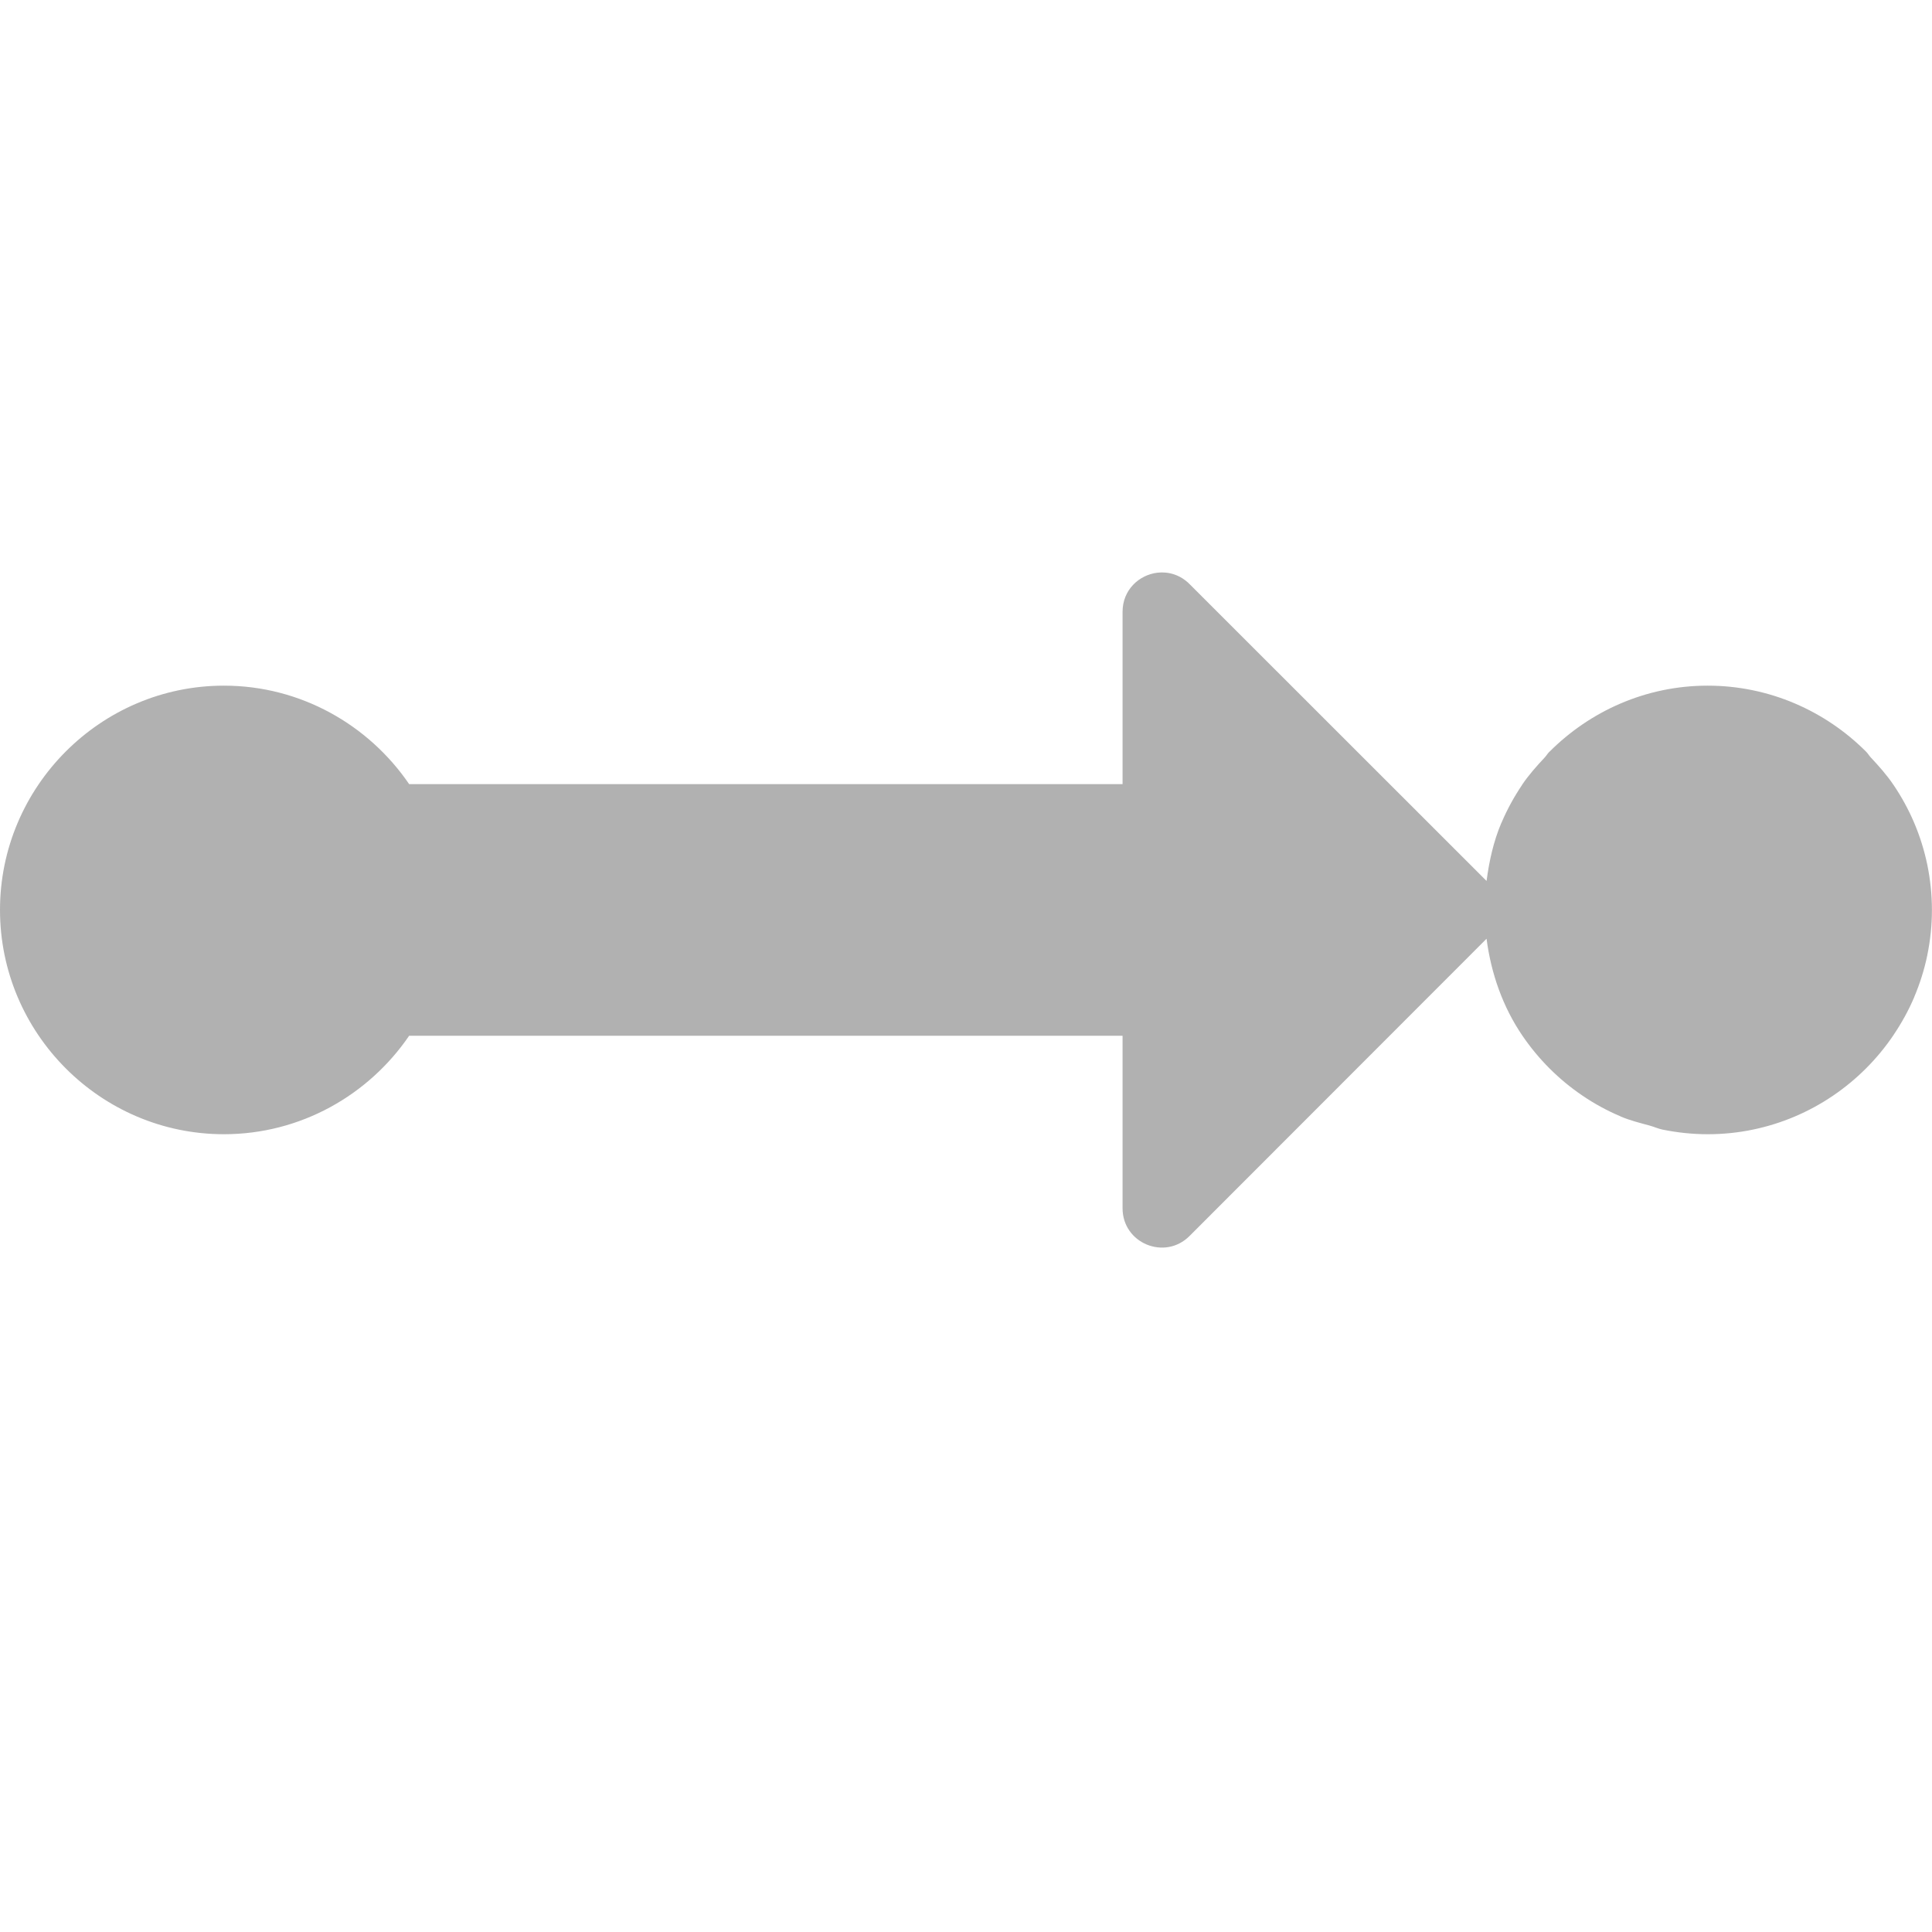
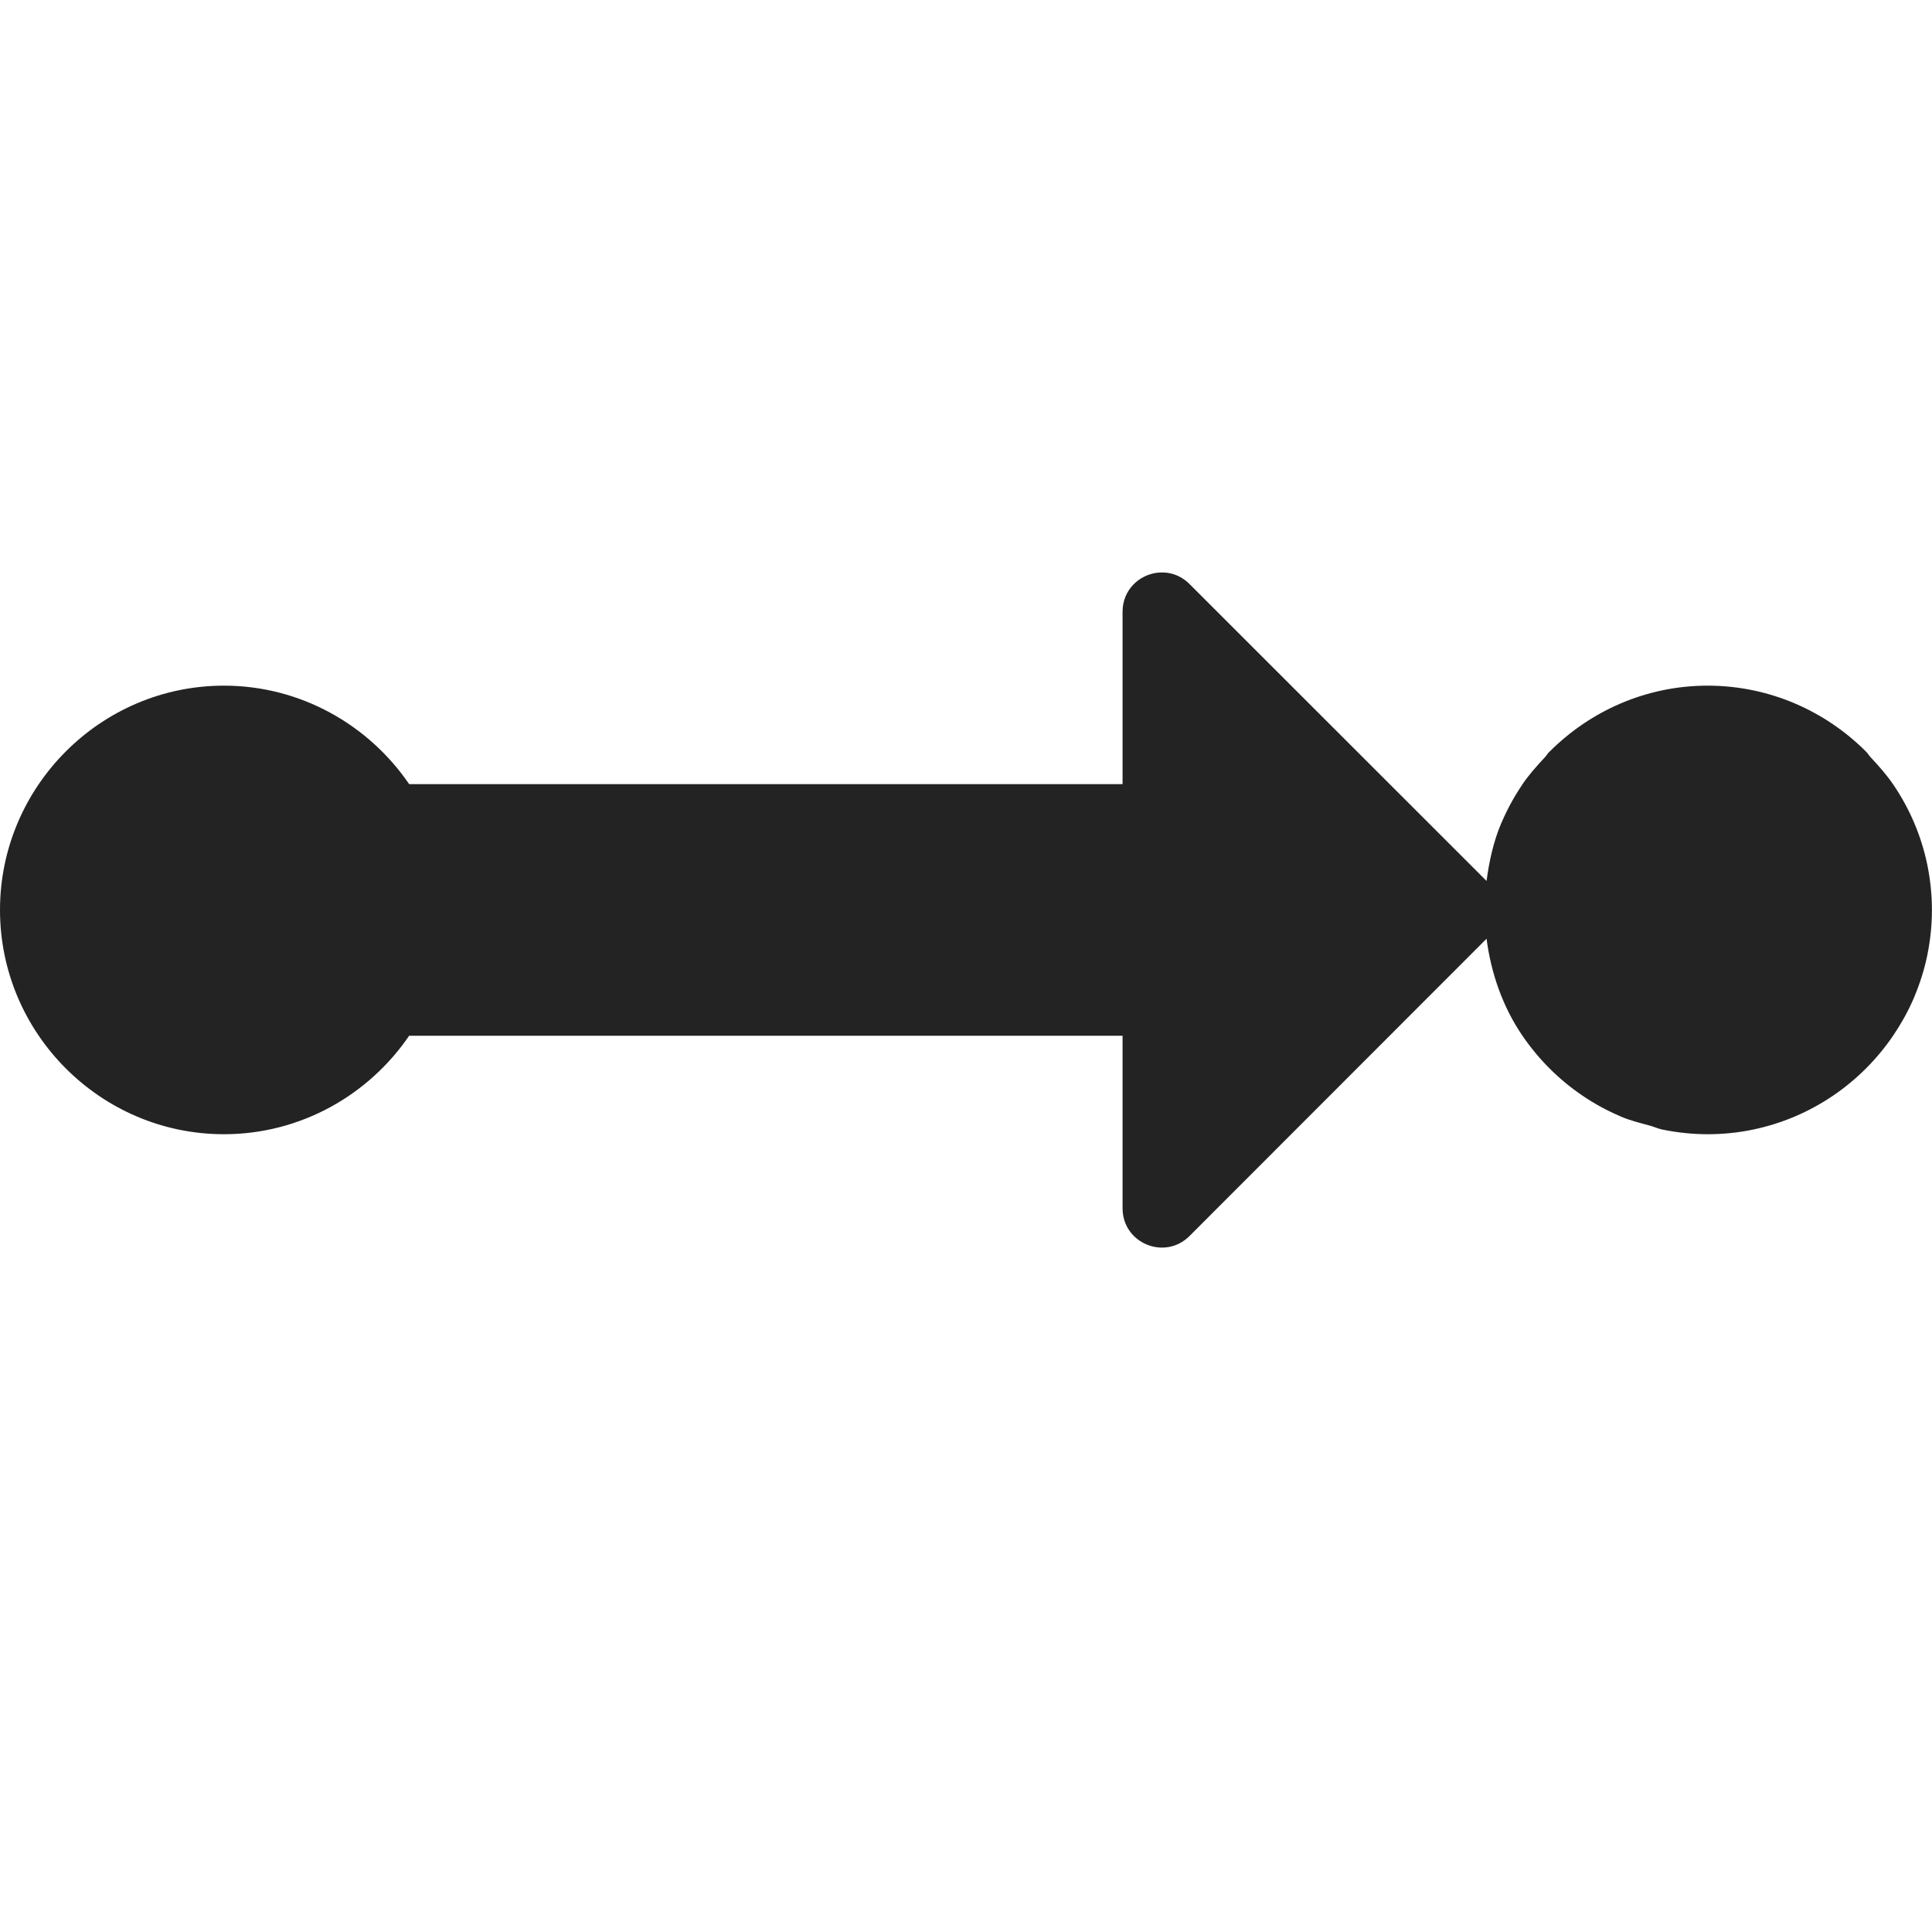
<svg xmlns="http://www.w3.org/2000/svg" width="32" height="32" viewBox="0 0 8.467 8.467" version="1.1" id="svg8">
  <defs id="defs2">
    <style id="style1399">.cls-1{fill:#e3e3e3;}</style>
    <style id="style1399-98">.cls-1{fill:#e3e3e3;}</style>
    <style id="style1399-4">.cls-1{fill:#e3e3e3;}</style>
    <style id="style1399-8">.cls-1{fill:#e3e3e3;}</style>
    <style id="style1399-4-5">.cls-1{fill:#e3e3e3;}</style>
    <style id="style1399-9">.cls-1{fill:#e3e3e3;}</style>
    <style id="style1399-4-6">.cls-1{fill:#e3e3e3;}</style>
    <style id="style1399-8-4">.cls-1{fill:#e3e3e3;}</style>
    <style id="style1399-4-5-3">.cls-1{fill:#e3e3e3;}</style>
    <style id="style1399-88">.cls-1{fill:#e3e3e3;}</style>
    <style id="style1399-3">.cls-1{fill:#e3e3e3;}</style>
    <style id="style1399-94">.cls-1{fill:#e3e3e3;}</style>
    <style id="style1399-5">.cls-1{fill:#e3e3e3;}</style>
    <style id="style1399-46">.cls-1{fill:#e3e3e3;}</style>
    <style id="style1399-4-2">.cls-1{fill:#e3e3e3;}</style>
    <style id="style1399-8-5">.cls-1{fill:#e3e3e3;}</style>
    <style id="style1399-4-5-8">.cls-1{fill:#e3e3e3;}</style>
    <style id="style1399-9-6">.cls-1{fill:#e3e3e3;}</style>
    <style id="style1399-4-6-2">.cls-1{fill:#e3e3e3;}</style>
    <style id="style1399-8-4-8">.cls-1{fill:#e3e3e3;}</style>
    <style id="style1399-4-5-3-4">.cls-1{fill:#e3e3e3;}</style>
    <style id="style1399-88-7">.cls-1{fill:#e3e3e3;}</style>
    <style id="style1399-3-2">.cls-1{fill:#e3e3e3;}</style>
    <style id="style1399-94-4">.cls-1{fill:#e3e3e3;}</style>
    <style id="style1399-5-0">.cls-1{fill:#e3e3e3;}</style>
    <style id="style1399-39">.cls-1{fill:#e3e3e3;}</style>
    <style id="style1399-4-1">.cls-1{fill:#e3e3e3;}</style>
    <style id="style1399-8-9">.cls-1{fill:#e3e3e3;}</style>
    <style id="style1399-4-5-6">.cls-1{fill:#e3e3e3;}</style>
    <style id="style1399-9-9">.cls-1{fill:#e3e3e3;}</style>
    <style id="style1399-4-6-3">.cls-1{fill:#e3e3e3;}</style>
    <style id="style1399-8-4-3">.cls-1{fill:#e3e3e3;}</style>
    <style id="style1399-4-5-3-8">.cls-1{fill:#e3e3e3;}</style>
    <style id="style1399-88-0">.cls-1{fill:#e3e3e3;}</style>
    <style id="style1399-3-5">.cls-1{fill:#e3e3e3;}</style>
    <style id="style1399-94-6">.cls-1{fill:#e3e3e3;}</style>
    <style id="style1399-5-6">.cls-1{fill:#e3e3e3;}</style>
    <style id="style1399-46-4">.cls-1{fill:#e3e3e3;}</style>
    <style id="style1399-4-2-0">.cls-1{fill:#e3e3e3;}</style>
    <style id="style1399-8-5-0">.cls-1{fill:#e3e3e3;}</style>
    <style id="style1399-4-5-8-4">.cls-1{fill:#e3e3e3;}</style>
    <style id="style1399-9-6-6">.cls-1{fill:#e3e3e3;}</style>
    <style id="style1399-4-6-2-2">.cls-1{fill:#e3e3e3;}</style>
    <style id="style1399-8-4-8-6">.cls-1{fill:#e3e3e3;}</style>
    <style id="style1399-4-5-3-4-7">.cls-1{fill:#e3e3e3;}</style>
    <style id="style1399-88-7-5">.cls-1{fill:#e3e3e3;}</style>
    <style id="style1399-3-2-6">.cls-1{fill:#e3e3e3;}</style>
    <style id="style1399-94-4-9">.cls-1{fill:#e3e3e3;}</style>
    <style id="style1399-5-0-8">.cls-1{fill:#e3e3e3;}</style>
    <style id="style1399-1">.cls-1{fill:#e3e3e3;}</style>
    <style id="style1399-4-59">.cls-1{fill:#e3e3e3;}</style>
    <style id="style1399-8-91">.cls-1{fill:#e3e3e3;}</style>
    <style id="style1399-4-5-4">.cls-1{fill:#e3e3e3;}</style>
    <style id="style1399-9-91">.cls-1{fill:#e3e3e3;}</style>
    <style id="style1399-4-6-0">.cls-1{fill:#e3e3e3;}</style>
    <style id="style1399-8-4-7">.cls-1{fill:#e3e3e3;}</style>
    <style id="style1399-4-5-3-5">.cls-1{fill:#e3e3e3;}</style>
    <style id="style1399-88-8">.cls-1{fill:#e3e3e3;}</style>
    <style id="style1399-3-7">.cls-1{fill:#e3e3e3;}</style>
    <style id="style1399-94-0">.cls-1{fill:#e3e3e3;}</style>
    <style id="style1399-5-4">.cls-1{fill:#e3e3e3;}</style>
    <style id="style1399-46-8">.cls-1{fill:#e3e3e3;}</style>
    <style id="style1399-4-2-04">.cls-1{fill:#e3e3e3;}</style>
    <style id="style1399-8-5-2">.cls-1{fill:#e3e3e3;}</style>
    <style id="style1399-4-5-8-9">.cls-1{fill:#e3e3e3;}</style>
    <style id="style1399-9-6-61">.cls-1{fill:#e3e3e3;}</style>
    <style id="style1399-4-6-2-0">.cls-1{fill:#e3e3e3;}</style>
    <style id="style1399-8-4-8-4">.cls-1{fill:#e3e3e3;}</style>
    <style id="style1399-4-5-3-4-2">.cls-1{fill:#e3e3e3;}</style>
    <style id="style1399-88-7-2">.cls-1{fill:#e3e3e3;}</style>
    <style id="style1399-3-2-2">.cls-1{fill:#e3e3e3;}</style>
    <style id="style1399-94-4-0">.cls-1{fill:#e3e3e3;}</style>
    <style id="style1399-5-0-5">.cls-1{fill:#e3e3e3;}</style>
    <style id="style1399-80">.cls-1{fill:#e3e3e3;}</style>
    <style id="style1399-4-4">.cls-1{fill:#e3e3e3;}</style>
    <style id="style1399-8-0">.cls-1{fill:#e3e3e3;}</style>
    <style id="style1399-4-5-9">.cls-1{fill:#e3e3e3;}</style>
    <style id="style1399-9-1">.cls-1{fill:#e3e3e3;}</style>
    <style id="style1399-4-6-9">.cls-1{fill:#e3e3e3;}</style>
    <style id="style1399-8-4-6">.cls-1{fill:#e3e3e3;}</style>
    <style id="style1399-4-5-3-2">.cls-1{fill:#e3e3e3;}</style>
    <style id="style1399-88-5">.cls-1{fill:#e3e3e3;}</style>
    <style id="style1399-3-4">.cls-1{fill:#e3e3e3;}</style>
    <style id="style1399-94-49">.cls-1{fill:#e3e3e3;}</style>
    <style id="style1399-5-9">.cls-1{fill:#e3e3e3;}</style>
    <style id="style1399-46-3">.cls-1{fill:#e3e3e3;}</style>
    <style id="style1399-4-2-6">.cls-1{fill:#e3e3e3;}</style>
    <style id="style1399-8-5-05">.cls-1{fill:#e3e3e3;}</style>
    <style id="style1399-4-5-8-0">.cls-1{fill:#e3e3e3;}</style>
    <style id="style1399-9-6-2">.cls-1{fill:#e3e3e3;}</style>
    <style id="style1399-4-6-2-9">.cls-1{fill:#e3e3e3;}</style>
    <style id="style1399-8-4-8-43">.cls-1{fill:#e3e3e3;}</style>
    <style id="style1399-4-5-3-4-5">.cls-1{fill:#e3e3e3;}</style>
    <style id="style1399-88-7-1">.cls-1{fill:#e3e3e3;}</style>
    <style id="style1399-3-2-7">.cls-1{fill:#e3e3e3;}</style>
    <style id="style1399-94-4-4">.cls-1{fill:#e3e3e3;}</style>
    <style id="style1399-5-0-3">.cls-1{fill:#e3e3e3;}</style>
    <style id="style1399-6">.cls-1{fill:#e3e3e3;}</style>
    <style id="style1399-888">.cls-1{fill:#e3e3e3;}</style>
    <style id="style1399-4-68">.cls-1{fill:#e3e3e3;}</style>
    <style id="style1399-5-3">.cls-1{fill:#e3e3e3;}</style>
    <style id="style1399-7">.cls-1{fill:#e3e3e3;}</style>
    <style id="style1399-76">.cls-1{fill:#e3e3e3;}</style>
    <style id="style1399-4-8">.cls-1{fill:#e3e3e3;}</style>
    <style id="style1399-5-90">.cls-1{fill:#e3e3e3;}</style>
    <style id="style1399-7-6">.cls-1{fill:#e3e3e3;}</style>
    <style id="style1399-73">.cls-1{fill:#e3e3e3;}</style>
    <style id="style1399-4-26">.cls-1{fill:#e3e3e3;}</style>
    <style id="style1399-5-5">.cls-1{fill:#e3e3e3;}</style>
    <style id="style1399-7-2">.cls-1{fill:#e3e3e3;}</style>
    <style id="style1399-41">.cls-1{fill:#e3e3e3;}</style>
    <style id="style1399-2">.cls-1{fill:#e3e3e3;}</style>
    <style id="style1399-4-47">.cls-1{fill:#e3e3e3;}</style>
    <style id="style1399-8-93">.cls-1{fill:#e3e3e3;}</style>
    <style id="style1399-4-5-92">.cls-1{fill:#e3e3e3;}</style>
    <style id="style1399-9-8">.cls-1{fill:#e3e3e3;}</style>
    <style id="style1399-4-6-30">.cls-1{fill:#e3e3e3;}</style>
    <style id="style1399-8-4-1">.cls-1{fill:#e3e3e3;}</style>
    <style id="style1399-4-5-3-7">.cls-1{fill:#e3e3e3;}</style>
    <style id="style1399-88-89">.cls-1{fill:#e3e3e3;}</style>
  </defs>
-   <path style="fill:#b1b1b1;fill-opacity:1;stroke-width:0.087" d="M 19.172 9.486 C 18.867 9.522 18.594 9.771 18.594 10.133 L 18.594 12.988 L 6.777 12.988 C 6.107 12.007 4.98 11.357 3.709 11.357 C 1.666 11.357 -2.9605947e-16 13.03 0 15.072 C 0 17.115 1.666 18.787 3.709 18.787 C 4.98 18.787 6.107 18.138 6.777 17.156 L 18.594 17.156 L 18.594 20.014 C 18.594 20.593 19.293 20.883 19.703 20.473 L 24.623 15.549 C 24.699 16.132 24.895 16.68 25.211 17.146 C 25.479 17.542 25.82 17.883 26.215 18.15 C 26.412 18.284 26.622 18.398 26.844 18.492 C 26.844 18.492 26.846 18.494 26.846 18.494 C 26.998 18.559 27.161 18.599 27.322 18.643 C 27.396 18.663 27.464 18.695 27.539 18.711 C 27.539 18.711 27.541 18.711 27.541 18.711 C 27.782 18.76 28.032 18.787 28.287 18.787 C 28.542 18.787 28.793 18.761 29.033 18.711 C 29.998 18.512 30.828 17.937 31.363 17.146 C 31.363 17.146 31.363 17.145 31.363 17.145 C 31.497 16.947 31.613 16.737 31.707 16.516 C 31.707 16.516 31.707 16.514 31.707 16.514 C 31.801 16.292 31.874 16.061 31.924 15.82 C 31.924 15.82 31.924 15.818 31.924 15.818 C 31.973 15.578 32 15.329 32 15.074 C 32 15.074 32 15.072 32 15.072 C 32 14.818 31.973 14.567 31.924 14.326 C 31.874 14.086 31.801 13.852 31.707 13.631 C 31.613 13.41 31.497 13.197 31.363 13 C 31.253 12.837 31.122 12.69 30.988 12.547 C 30.96 12.517 30.939 12.48 30.91 12.451 C 30.91 12.451 30.908 12.451 30.908 12.451 C 30.908 12.451 30.908 12.449 30.908 12.449 C 30.235 11.776 29.306 11.357 28.285 11.357 C 27.264 11.357 26.338 11.778 25.666 12.451 C 25.666 12.451 25.664 12.451 25.664 12.451 C 25.635 12.48 25.614 12.517 25.586 12.547 C 25.452 12.69 25.321 12.837 25.211 13 C 25.211 13 25.211 13.002 25.211 13.002 C 25.078 13.199 24.963 13.409 24.869 13.631 C 24.869 13.631 24.867 13.633 24.867 13.633 C 24.74 13.933 24.667 14.258 24.623 14.592 L 19.703 9.674 C 19.549 9.52 19.355 9.465 19.172 9.486 z " transform="scale(0.2645833)" id="path969" />
+   <path style="fill:#232323;fill-opacity:1;stroke-width:0.087" d="M 19.172 9.486 C 18.867 9.522 18.594 9.771 18.594 10.133 L 18.594 12.988 L 6.777 12.988 C 6.107 12.007 4.98 11.357 3.709 11.357 C 1.666 11.357 -2.9605947e-16 13.03 0 15.072 C 0 17.115 1.666 18.787 3.709 18.787 C 4.98 18.787 6.107 18.138 6.777 17.156 L 18.594 17.156 L 18.594 20.014 C 18.594 20.593 19.293 20.883 19.703 20.473 L 24.623 15.549 C 24.699 16.132 24.895 16.68 25.211 17.146 C 25.479 17.542 25.82 17.883 26.215 18.15 C 26.412 18.284 26.622 18.398 26.844 18.492 C 26.844 18.492 26.846 18.494 26.846 18.494 C 26.998 18.559 27.161 18.599 27.322 18.643 C 27.396 18.663 27.464 18.695 27.539 18.711 C 27.539 18.711 27.541 18.711 27.541 18.711 C 27.782 18.76 28.032 18.787 28.287 18.787 C 28.542 18.787 28.793 18.761 29.033 18.711 C 29.998 18.512 30.828 17.937 31.363 17.146 C 31.363 17.146 31.363 17.145 31.363 17.145 C 31.497 16.947 31.613 16.737 31.707 16.516 C 31.707 16.516 31.707 16.514 31.707 16.514 C 31.801 16.292 31.874 16.061 31.924 15.82 C 31.924 15.82 31.924 15.818 31.924 15.818 C 31.973 15.578 32 15.329 32 15.074 C 32 15.074 32 15.072 32 15.072 C 32 14.818 31.973 14.567 31.924 14.326 C 31.874 14.086 31.801 13.852 31.707 13.631 C 31.613 13.41 31.497 13.197 31.363 13 C 31.253 12.837 31.122 12.69 30.988 12.547 C 30.96 12.517 30.939 12.48 30.91 12.451 C 30.91 12.451 30.908 12.451 30.908 12.451 C 30.908 12.451 30.908 12.449 30.908 12.449 C 30.235 11.776 29.306 11.357 28.285 11.357 C 27.264 11.357 26.338 11.778 25.666 12.451 C 25.666 12.451 25.664 12.451 25.664 12.451 C 25.635 12.48 25.614 12.517 25.586 12.547 C 25.452 12.69 25.321 12.837 25.211 13 C 25.211 13 25.211 13.002 25.211 13.002 C 25.078 13.199 24.963 13.409 24.869 13.631 C 24.869 13.631 24.867 13.633 24.867 13.633 C 24.74 13.933 24.667 14.258 24.623 14.592 L 19.703 9.674 C 19.549 9.52 19.355 9.465 19.172 9.486 z " transform="scale(0.2645833)" id="path969" />
</svg>
